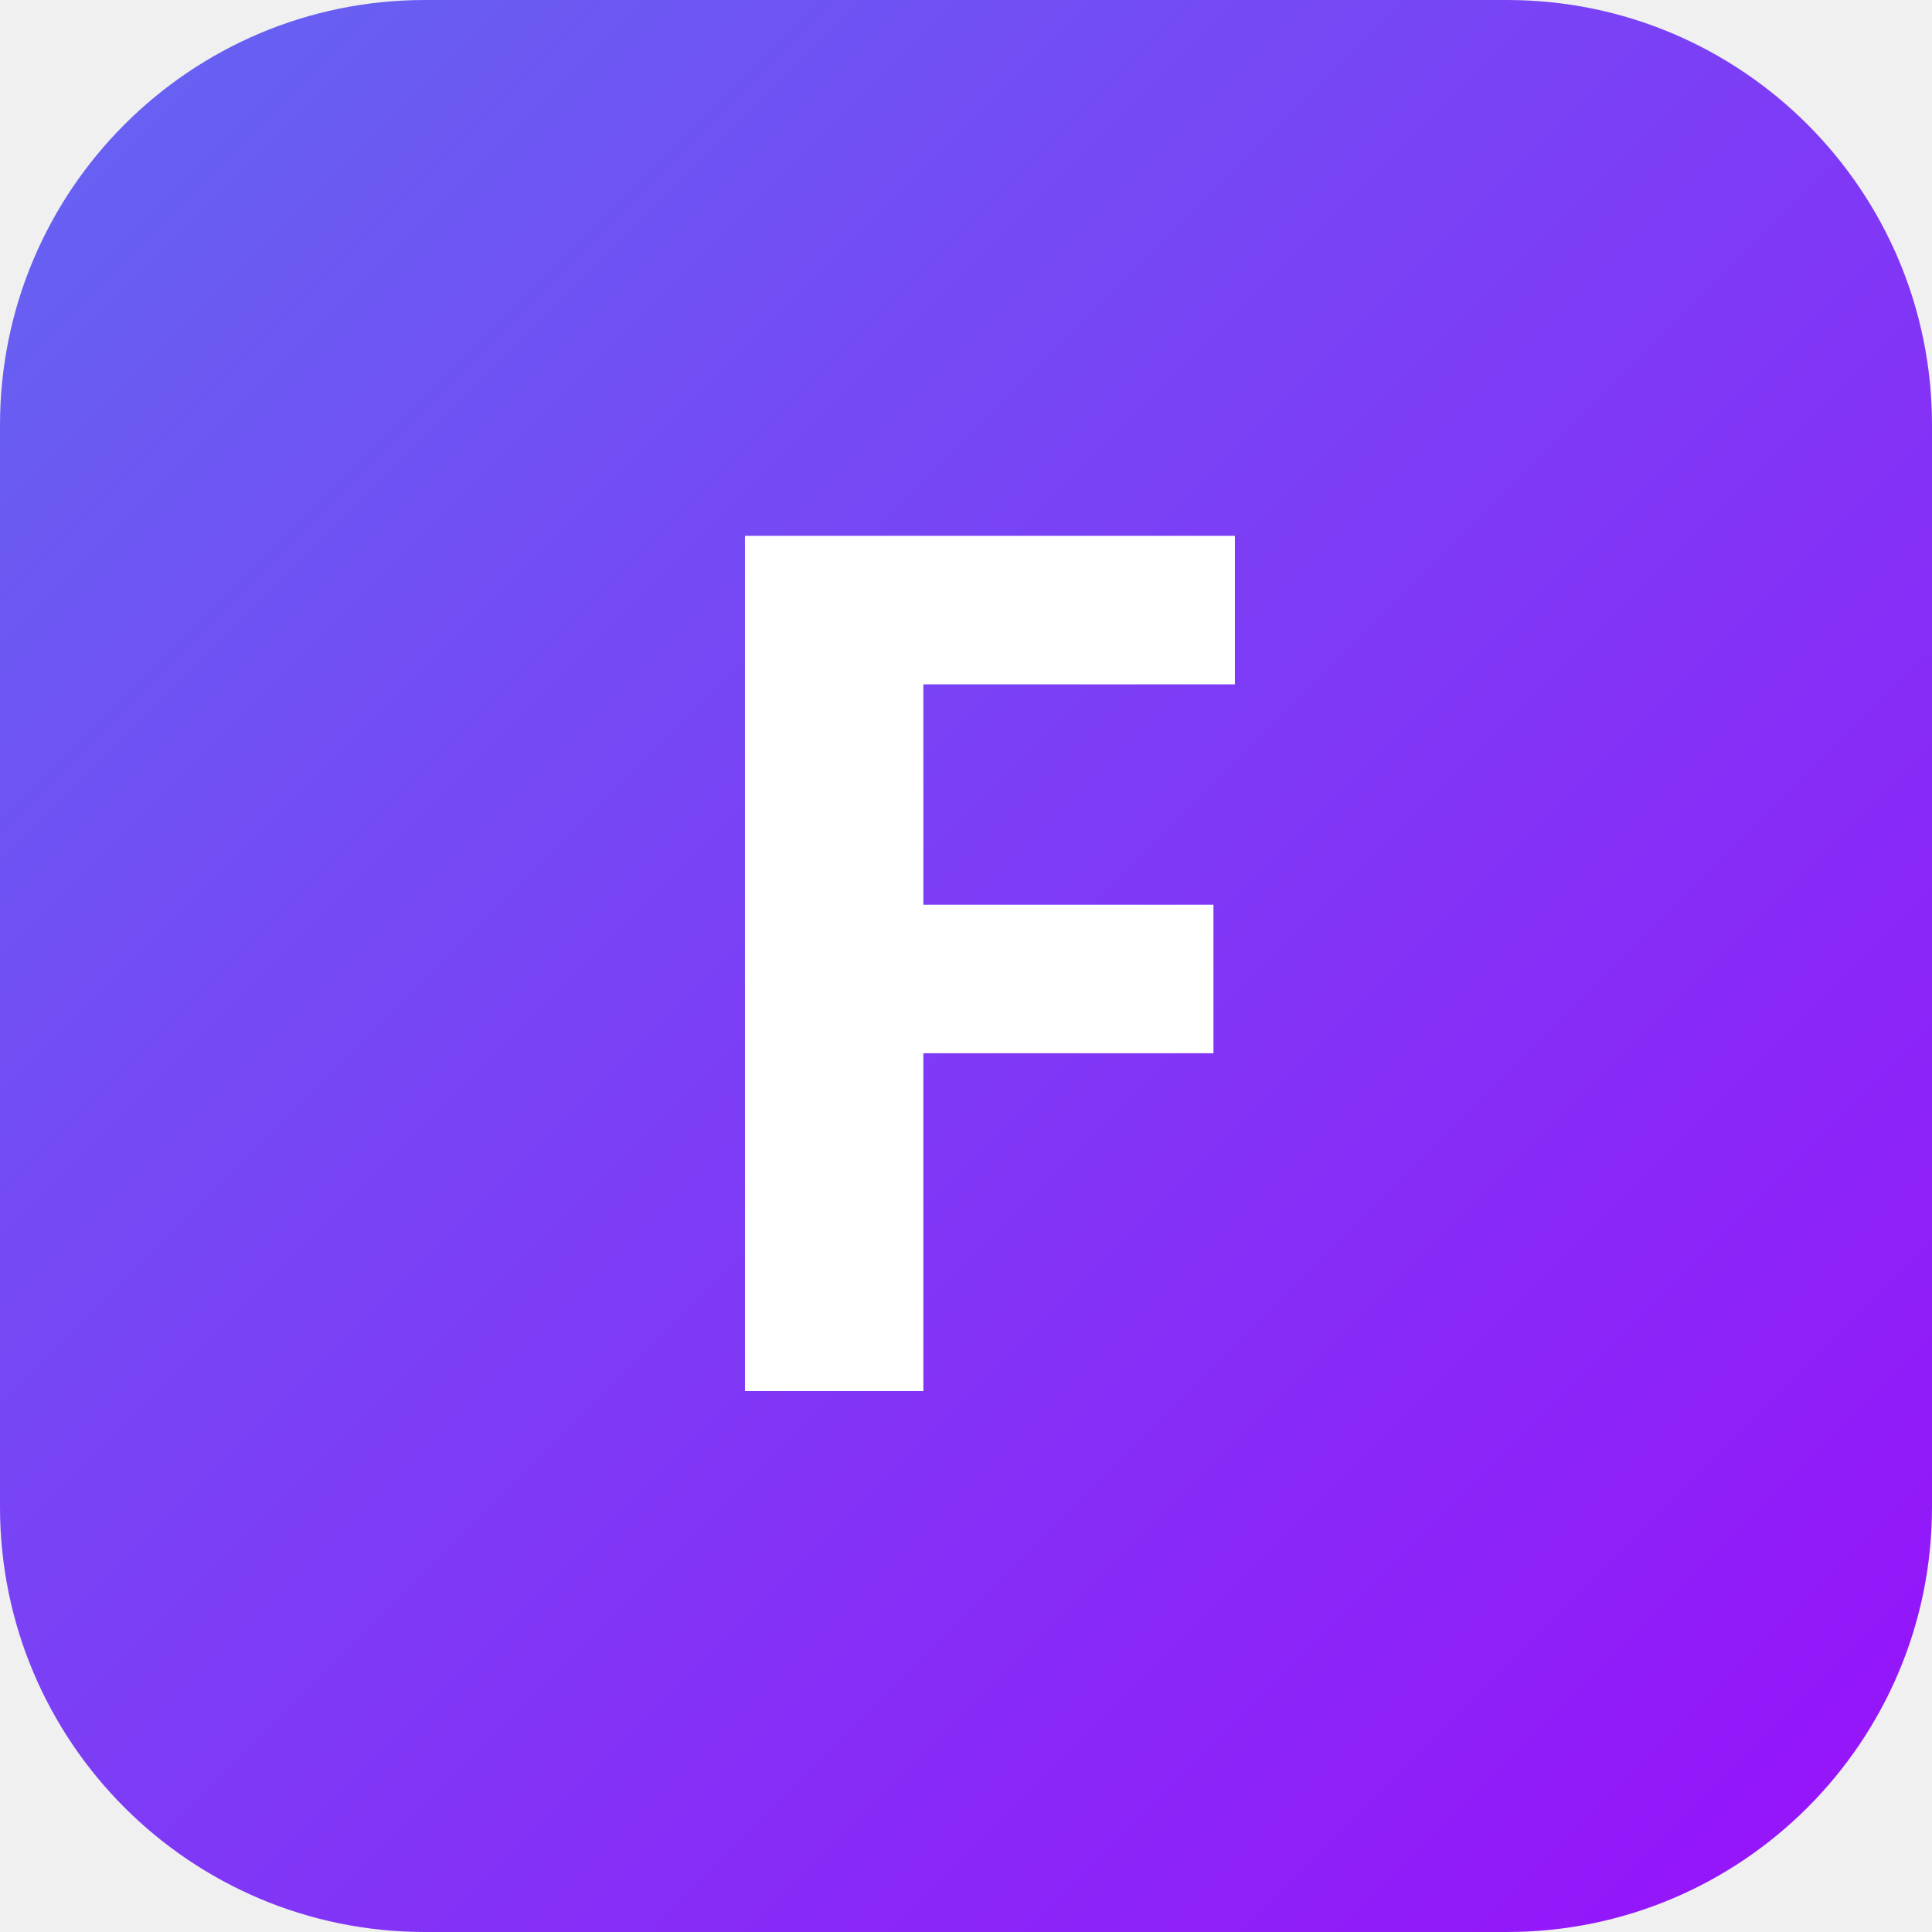
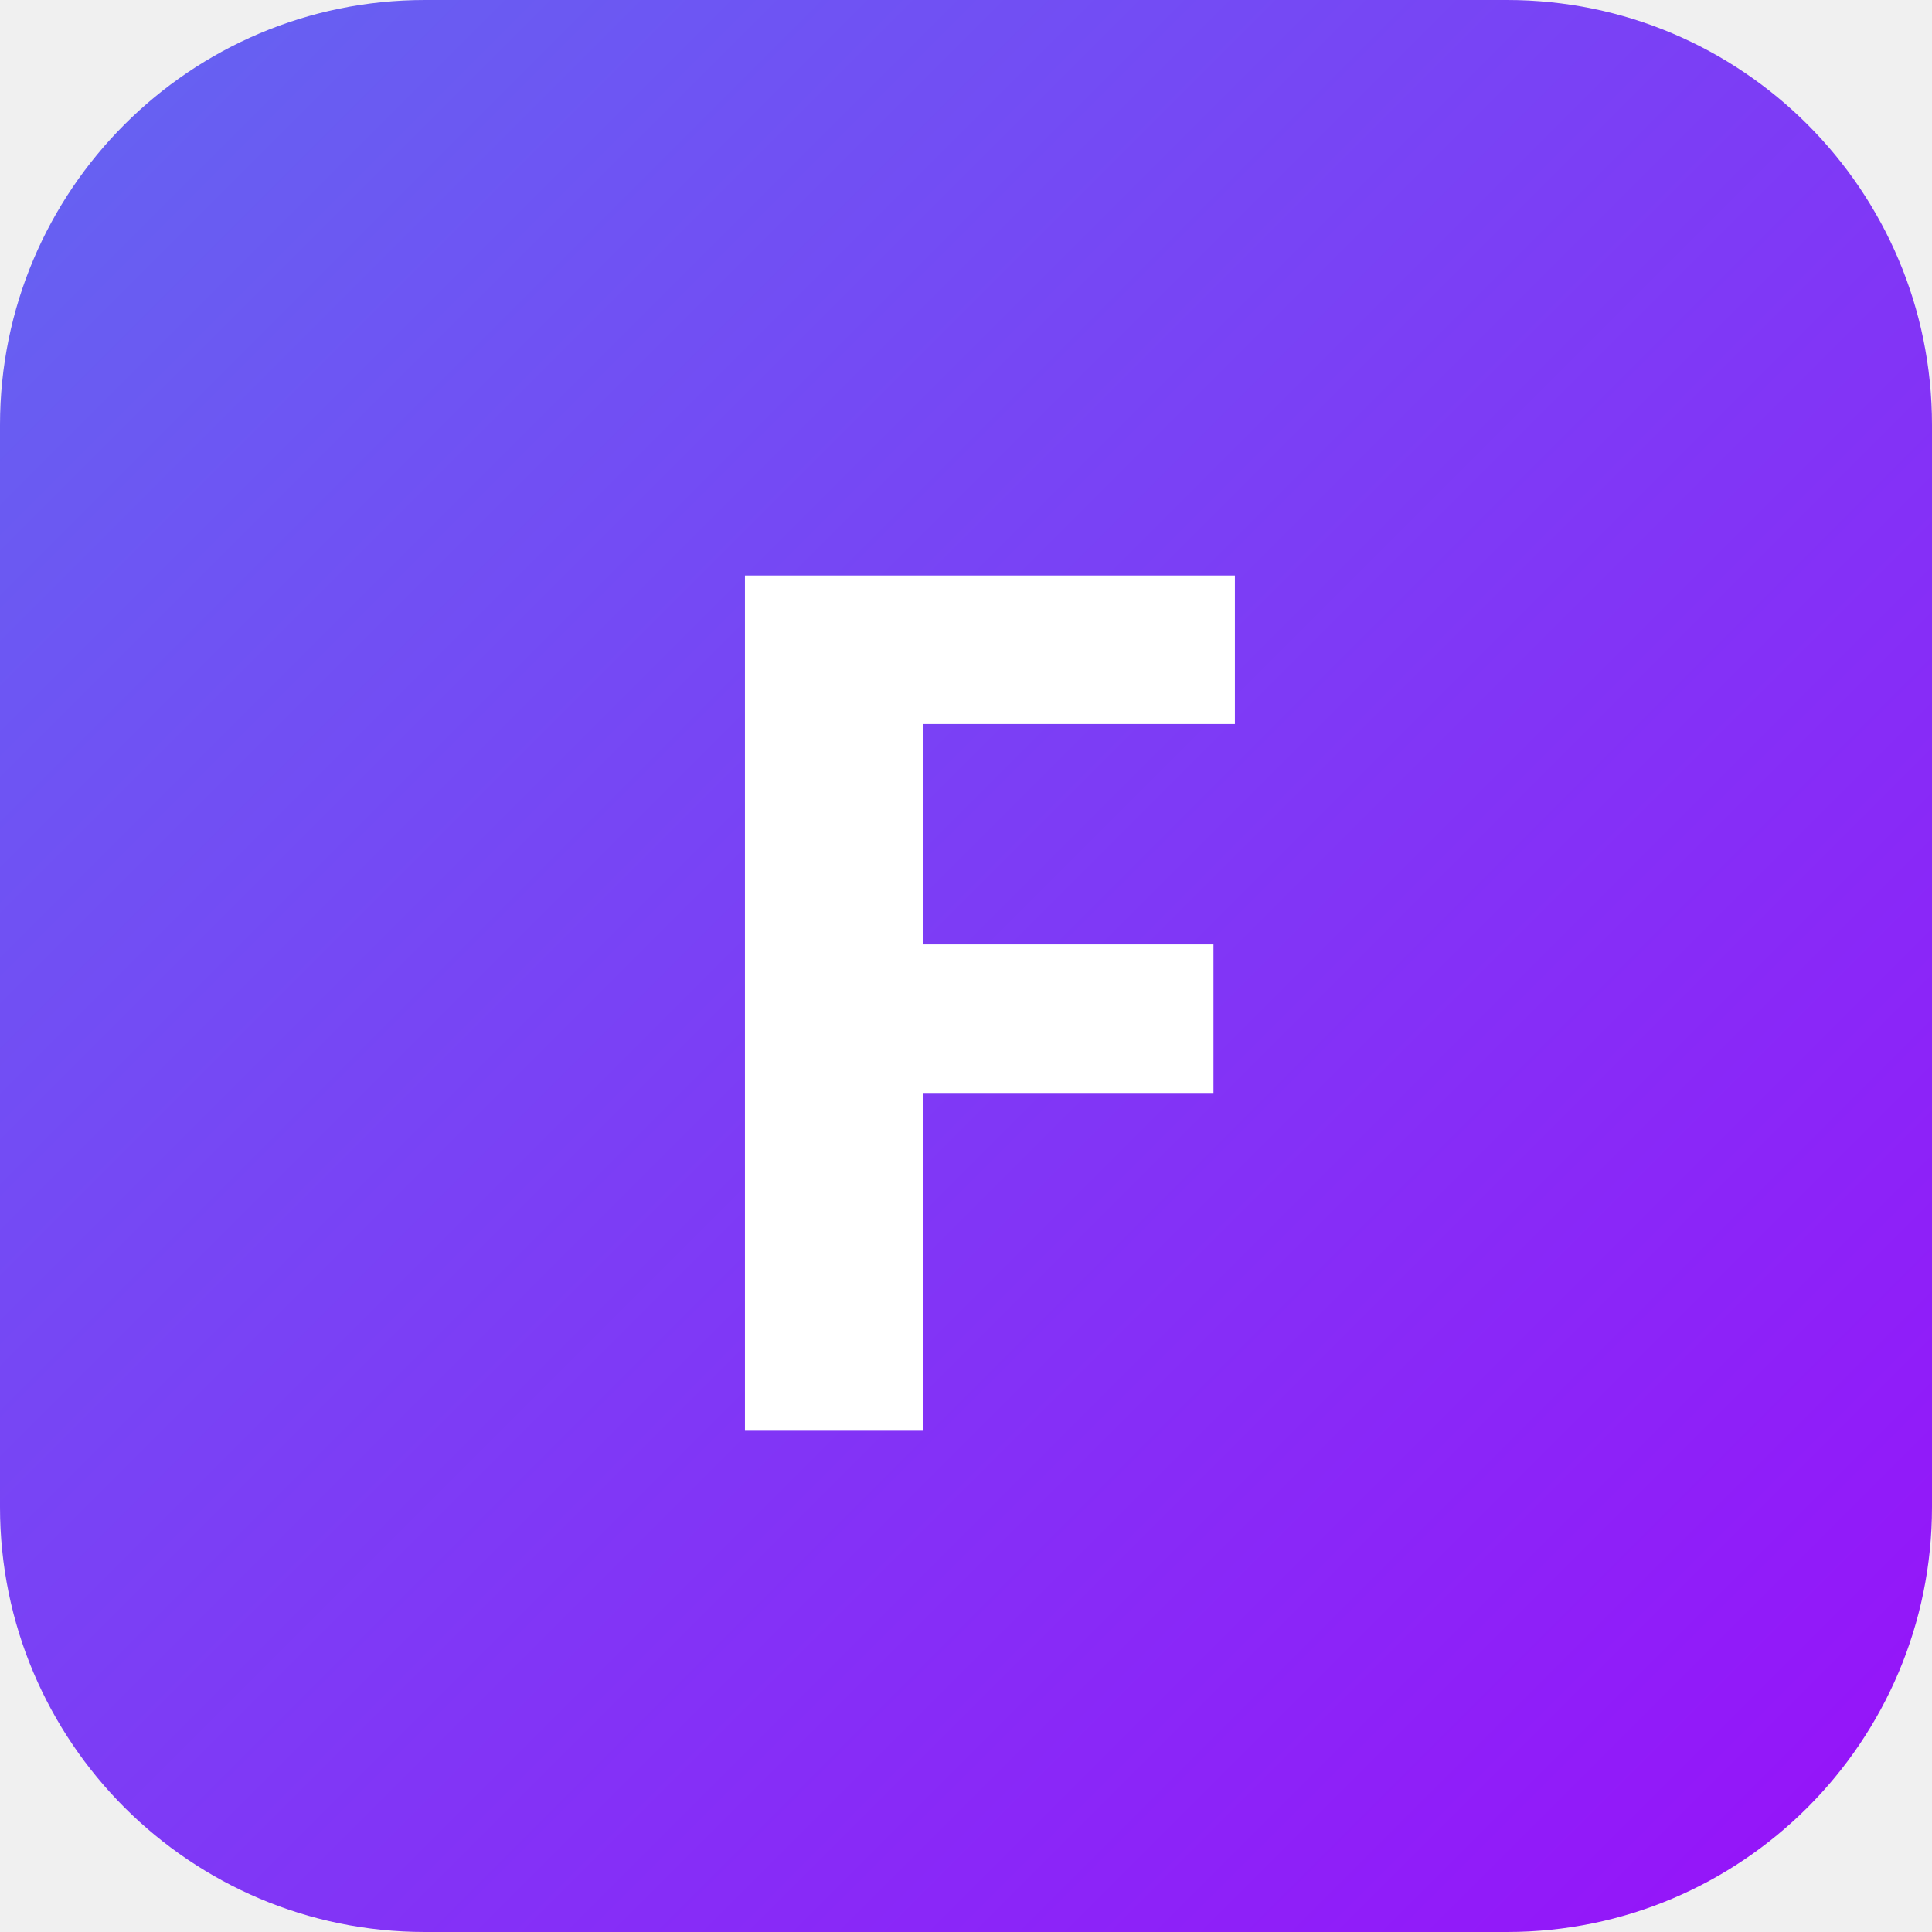
<svg xmlns="http://www.w3.org/2000/svg" viewBox="0 0 100 100">
  <defs>
    <linearGradient id="g" x1="0%" y1="0%" x2="100%" y2="100%">
      <stop offset="0%" stop-color="#6366f1" />
      <stop offset="100%" stop-color="#9810fa" />
    </linearGradient>
  </defs>
  <rect width="100" height="100" rx="22" fill="url(#g)" />
-   <text x="50" y="72" text-anchor="middle" font-family="sans-serif" font-weight="700" font-size="62" fill="white">F</text>
+   <text x="50" y="50" text-anchor="middle" dominant-baseline="central" font-family="sans-serif" font-weight="700" font-size="62" fill="white">F</text>
</svg>
